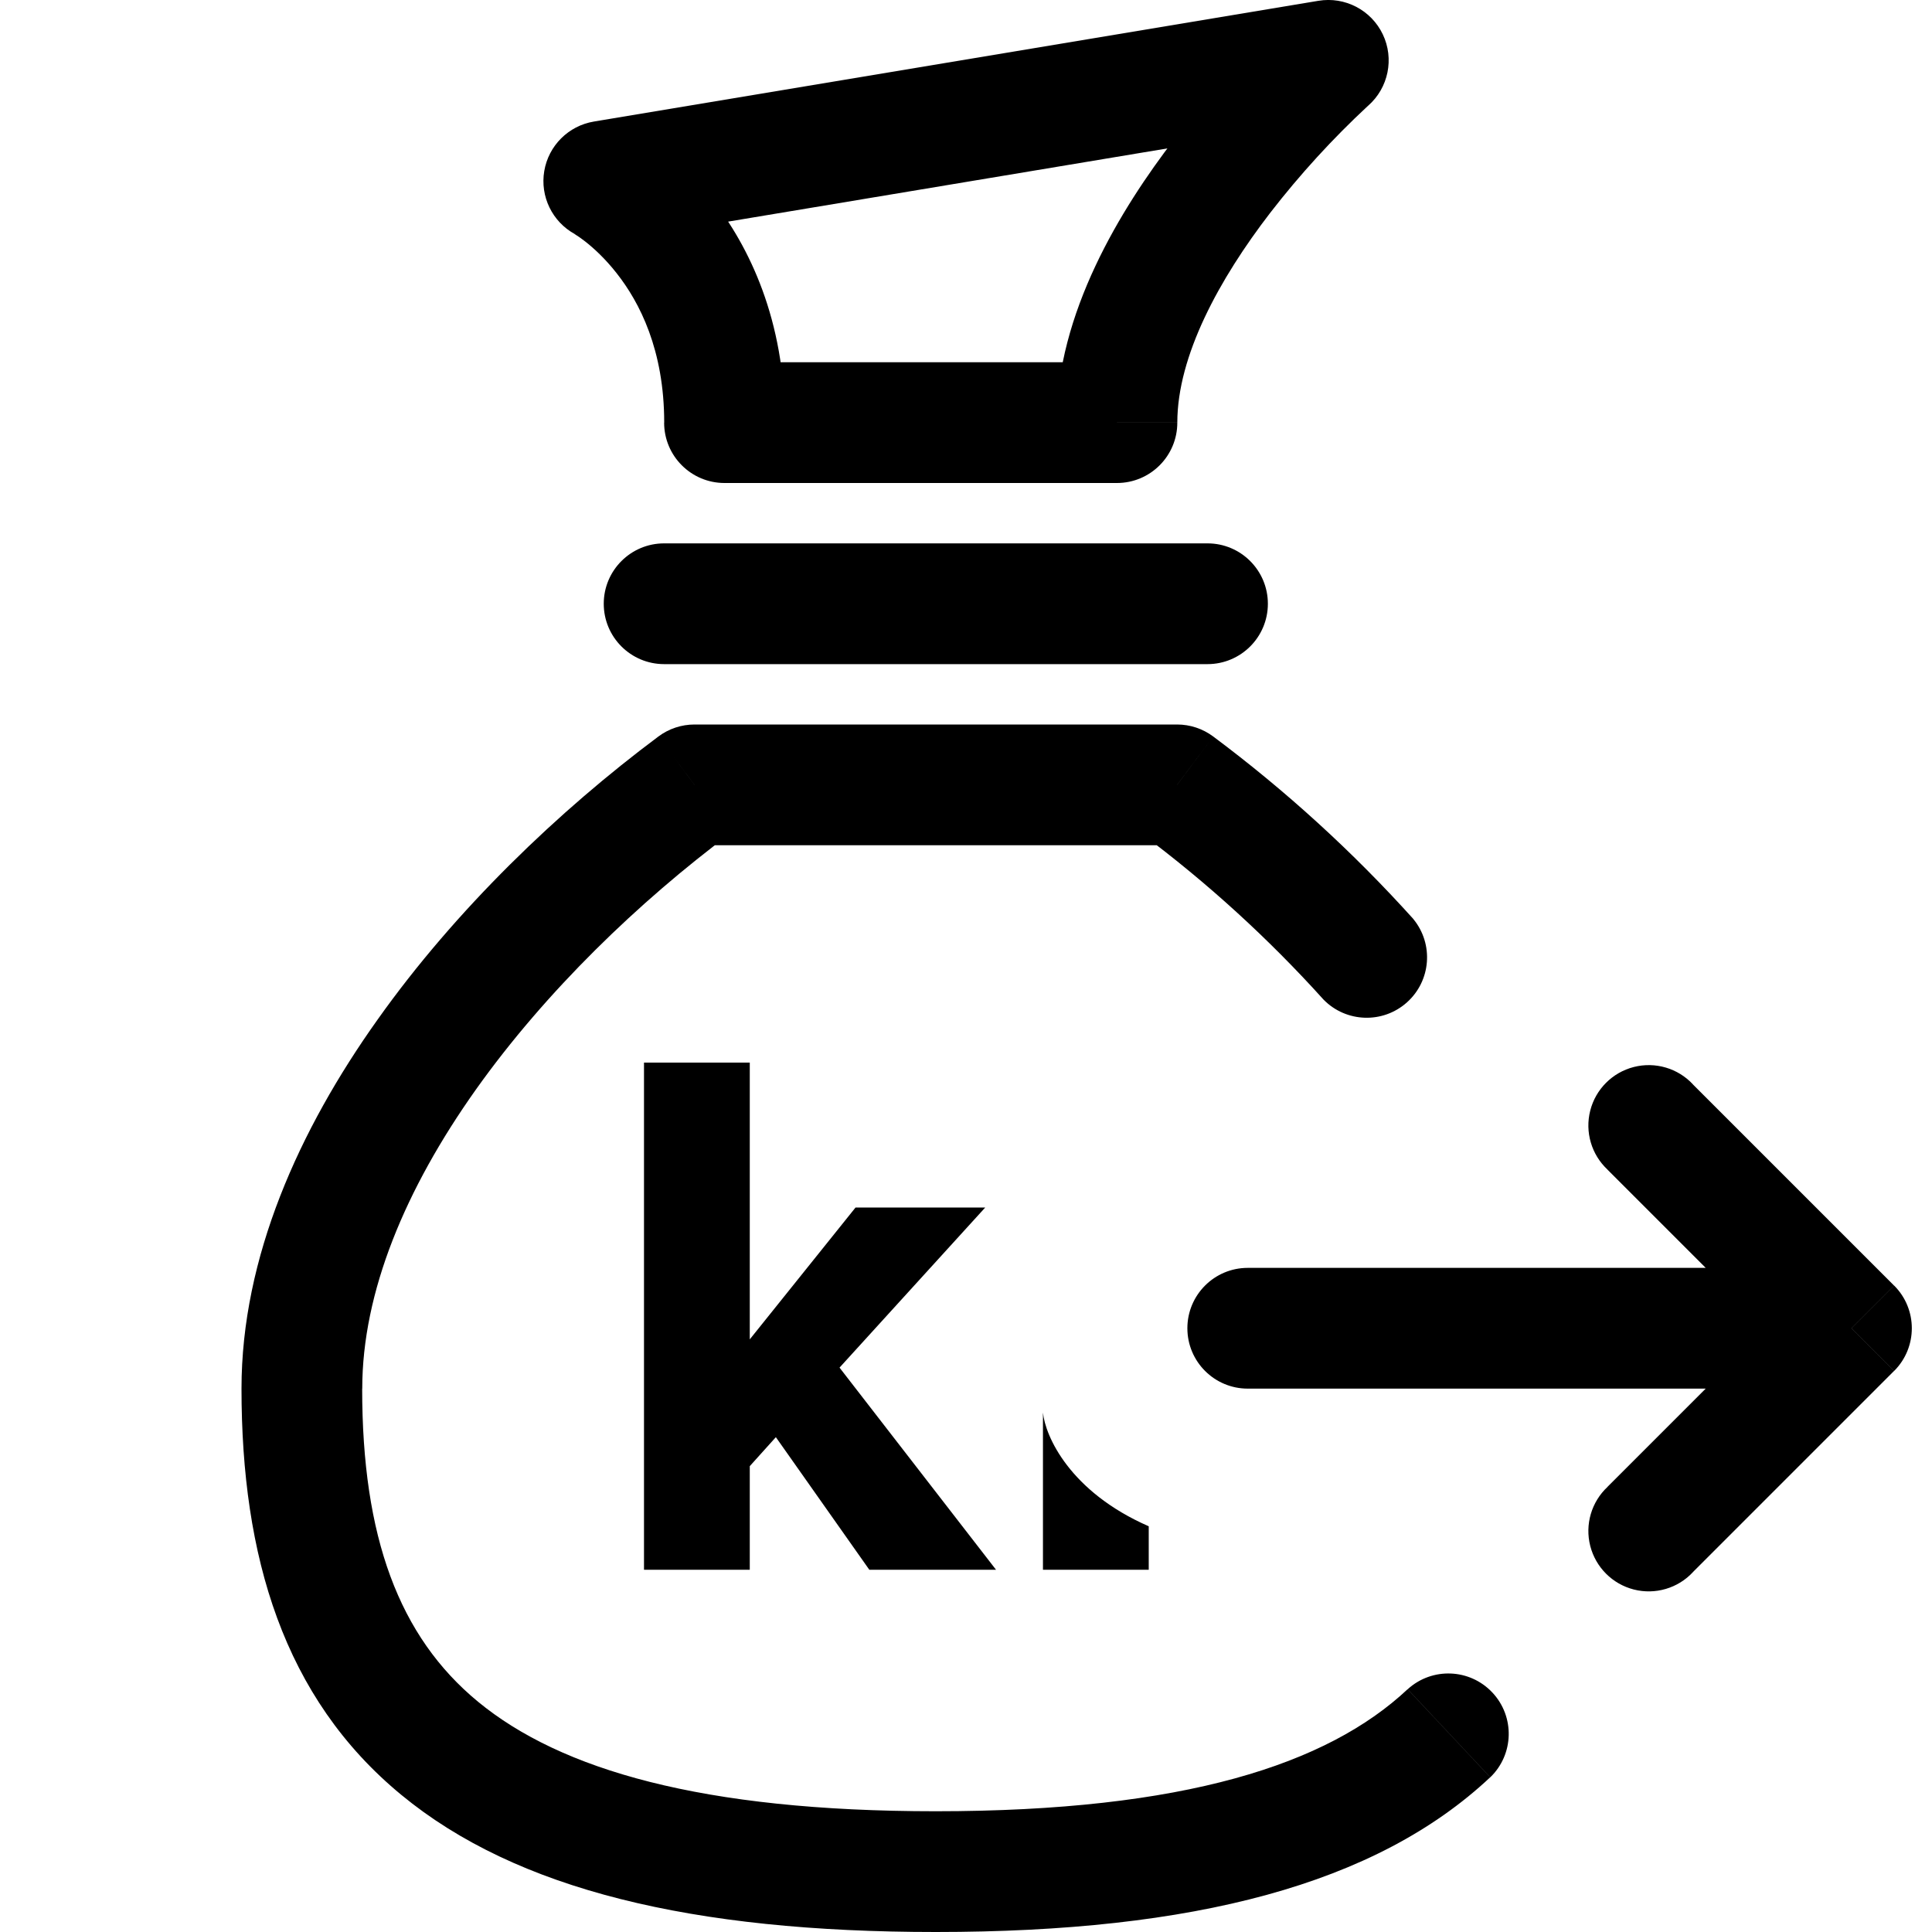
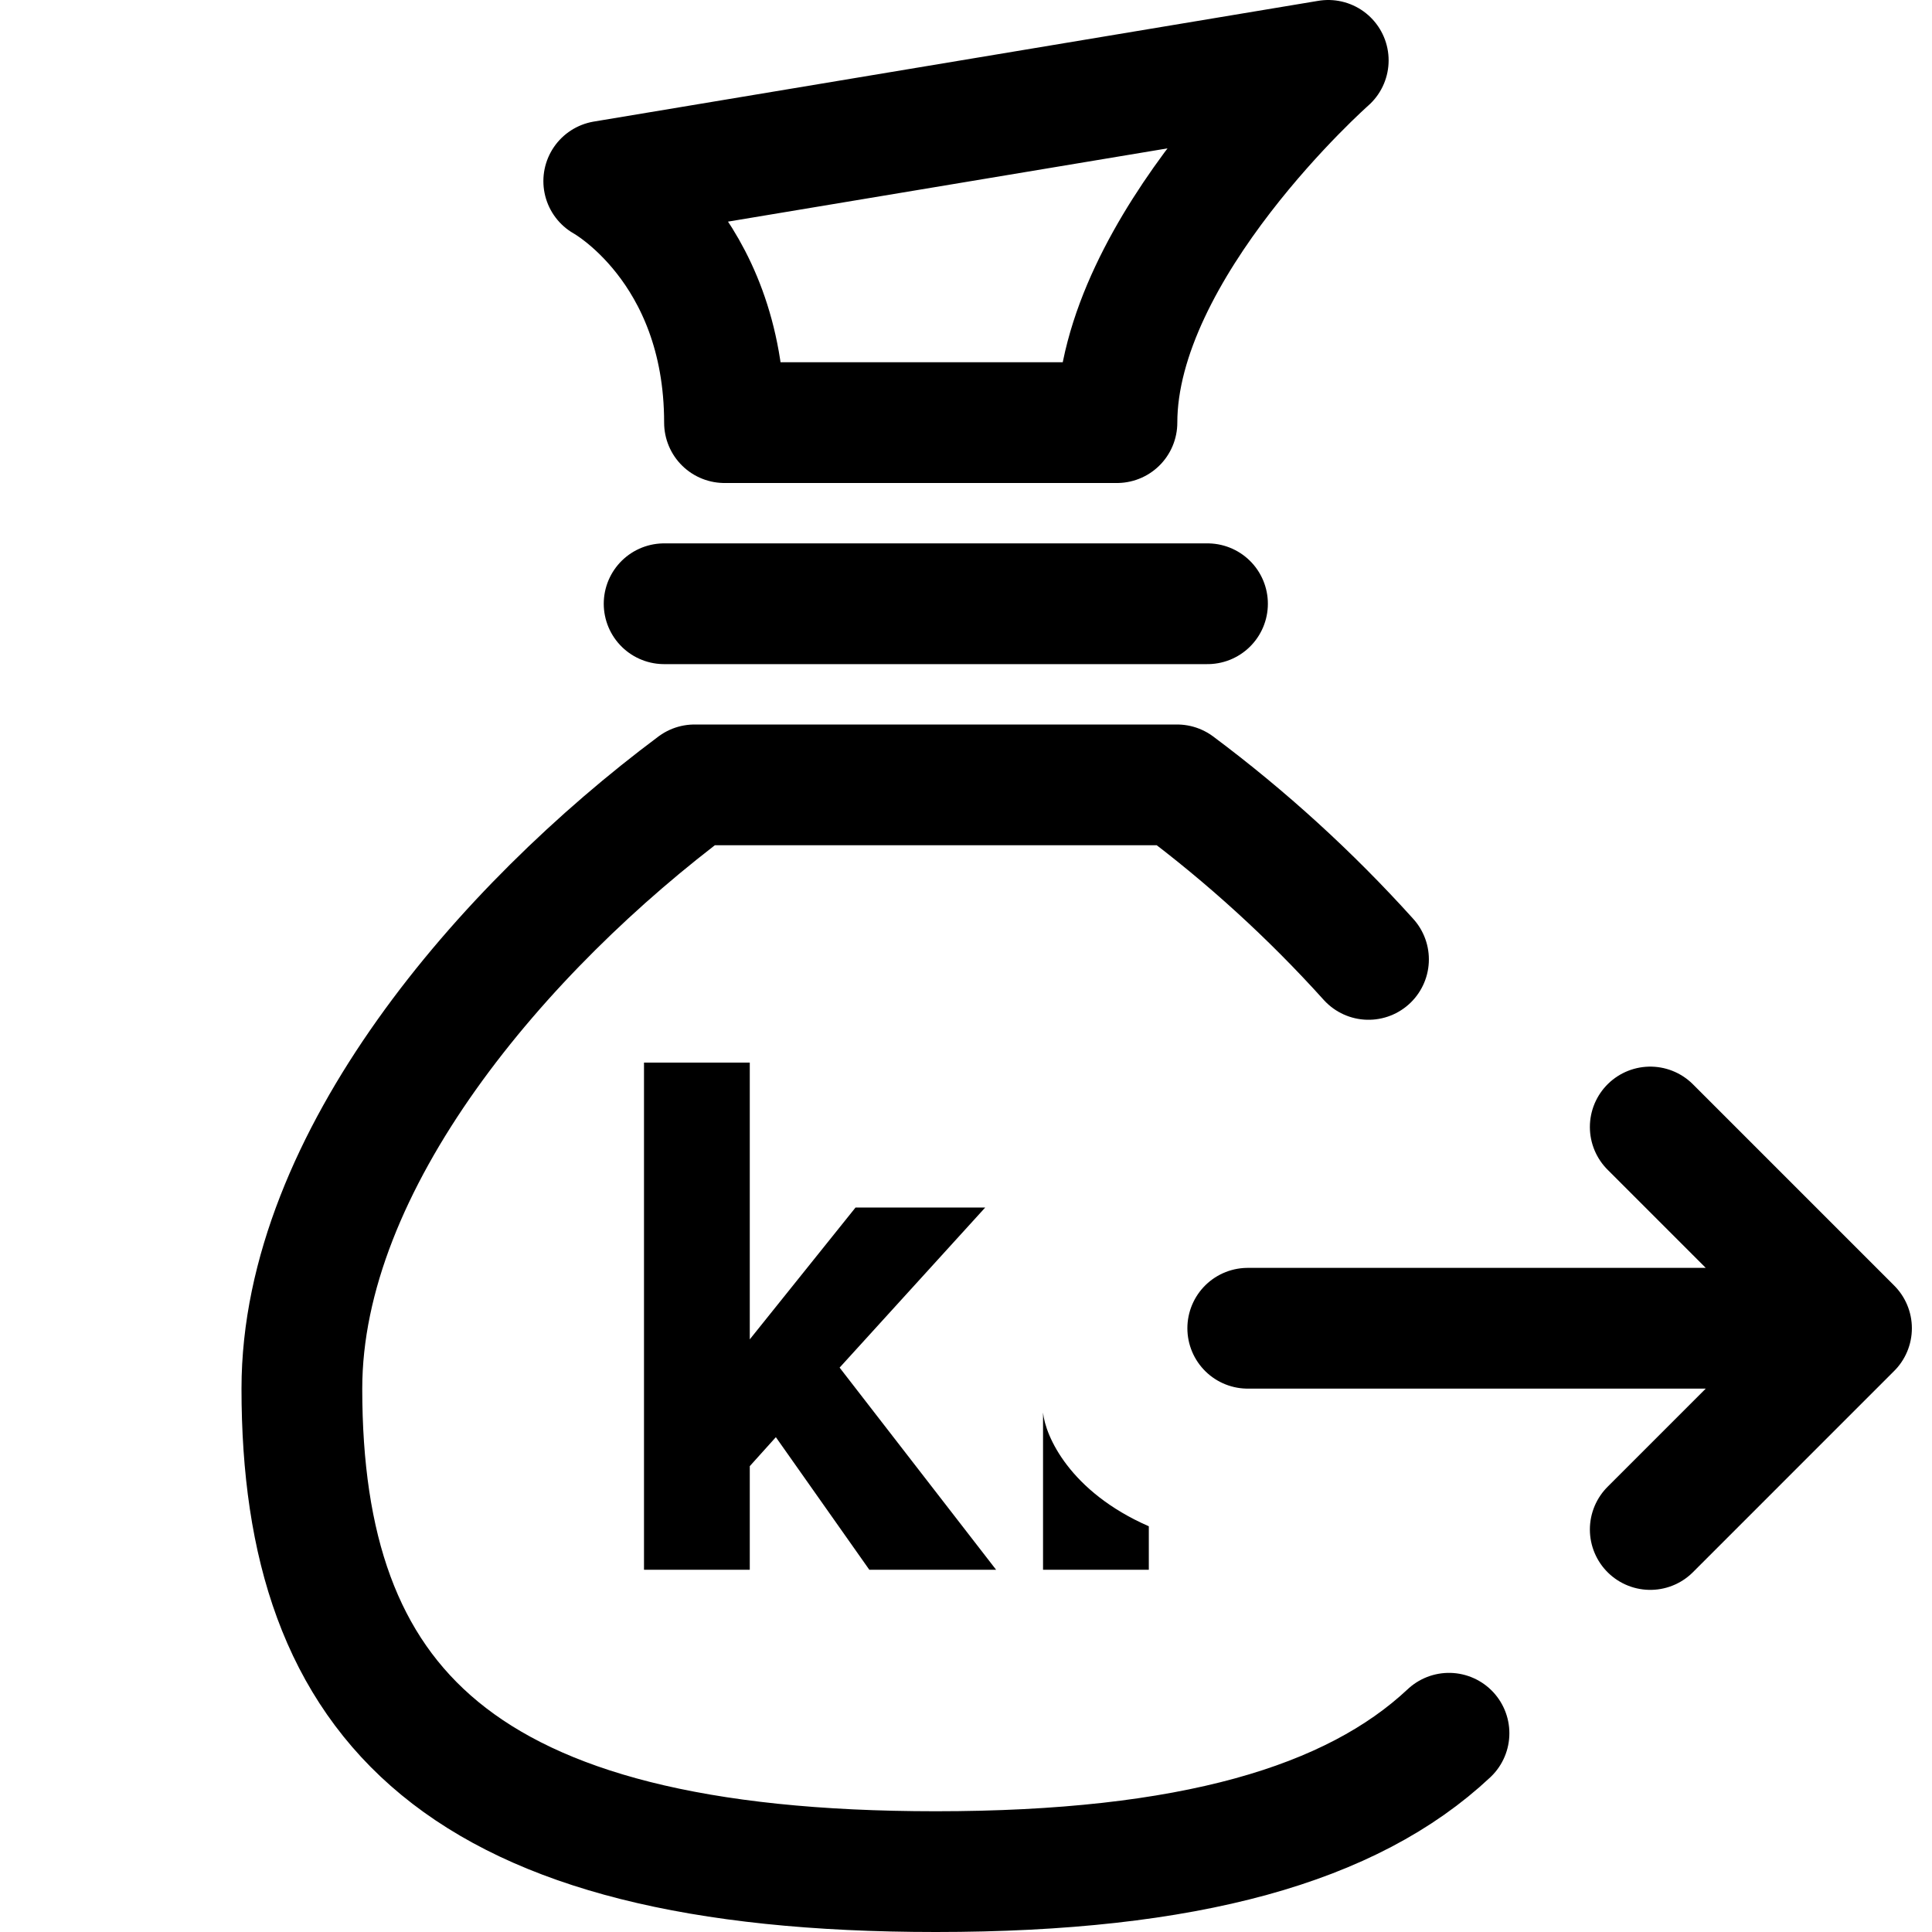
<svg xmlns="http://www.w3.org/2000/svg" width="24" height="24" fill="none" viewBox="0 0 24 24">
-   <path fill="#000" d="m14.622 9.75.449-.601A.75.75 0 0 0 14.622 9v.75Zm-5.994 0V9a.75.75 0 0 0-.449.149l.449.601Zm2.997 13.5V24v-.75ZM8.25 6.75a.75.75 0 0 0 0 1.5v-1.5ZM15 8.25a.75.75 0 0 0 0-1.5v1.5Zm1.5-7.5.497.562a.75.75 0 0 0-.62-1.302l.123.74Zm-9 1.5-.123-.74a.75.75 0 0 0-.236 1.398L7.5 2.25Zm1.5 3h-.75c0 .414.336.75.75.75v-.75Zm4.875 0V6a.75.75 0 0 0 .75-.75h-.75Zm2.567 7.168a.75.75 0 0 0 1.116-1l-1.116 1Zm2.071 9.66a.75.75 0 0 0-1.026-1.094l1.026 1.094ZM15.5 15.75a.75.75 0 0 0 0 1.5v-1.5Zm4.47 2.72a.75.75 0 1 0 1.06 1.06l-1.06-1.06ZM23 16.5l.53.53a.75.75 0 0 0 0-1.06l-.53.53Zm-1.97-3.03a.75.75 0 1 0-1.06 1.06l1.06-1.06ZM14.622 9H8.628v1.5h5.994V9Zm-6.443.149c-1.235.922-2.514 2.143-3.49 3.519C3.716 14.035 3 15.619 3 17.25h1.5c0-1.2.536-2.481 1.411-3.714.87-1.224 2.03-2.338 3.165-3.185L8.18 9.15ZM3 17.25c0 2.077.519 3.84 1.987 5.048C6.417 23.476 8.603 24 11.624 24v-1.5c-2.908 0-4.66-.517-5.685-1.36-.986-.812-1.44-2.05-1.44-3.89H3Zm5.25-9H15v-1.5H8.25v1.5ZM16.377.01l-9 1.5.246 1.48 9-1.5-.246-1.48ZM7.5 2.25l-.36.658-.002-.001-.002-.001-.003-.002A1.564 1.564 0 0 1 7.27 3c.103.081.246.21.391.395.284.361.59.951.59 1.855h1.5c0-1.278-.444-2.188-.91-2.782a3.86 3.86 0 0 0-.641-.645 3.062 3.062 0 0 0-.337-.23h-.001l-.001-.001-.36.658ZM9 6h4.875V4.5H9V6Zm5.625-.75c0-.828.519-1.782 1.157-2.61a11.026 11.026 0 0 1 1.211-1.325l.004-.003L16.5.75a171.156 171.156 0 0 0-.498-.56H16a.82.82 0 0 0-.034.031l-.093.086a12.513 12.513 0 0 0-1.28 1.416c-.674.876-1.468 2.172-1.468 3.526h1.5Zm2.933 6.167a17.183 17.183 0 0 0-2.487-2.268l-.897 1.202a15.683 15.683 0 0 1 2.268 2.067l1.116-1ZM11.624 24c3.2 0 5.468-.589 6.888-1.922l-1.026-1.094c-.995.934-2.776 1.516-5.862 1.516V24Zm9.405-4.47 2.5-2.5-1.06-1.06-2.5 2.5 1.06 1.06Zm2.5-3.56-2.5-2.5-1.06 1.06 2.5 2.5 1.06-1.06Zm-8.03 1.28H23v-1.5h-7.5v1.5Zm-4.701 2.25h1.575l-1.944-2.511L12.239 15h-1.611l-1.314 1.638V13.2H8v6.3h1.314v-1.287l.324-.36 1.161 1.647Zm2.158 0h1.314v-.54c-.983-.43-1.286-1.122-1.314-1.413V19.5Z" />
+   <path stroke="#000" stroke-linecap="round" stroke-linejoin="round" stroke-width="1.5" d="M8.25 7.5H15m2 4.418a16.438 16.438 0 0 0-2.378-2.168H8.628c-2.371 1.77-4.878 4.67-4.878 7.5 0 3.918 1.945 6 7.875 6 3.143 0 5.167-.585 6.375-1.719M15.5 16.5H23M20.5 19l2.5-2.5m0 0L20.5 14M16.5.75l-9 1.5s1.5.818 1.5 3h4.875c0-2.182 2.625-4.5 2.625-4.5Z" />
+   <path fill="#000" d="M10.799 19.5h1.575l-1.944-2.511L12.239 15h-1.611l-1.314 1.638V13.2H8v6.3h1.314v-1.287l.324-.36 1.161 1.647Zm2.158 0h1.314v-.54c-.983-.43-1.286-1.122-1.314-1.413V19.5Z" />
</svg>
